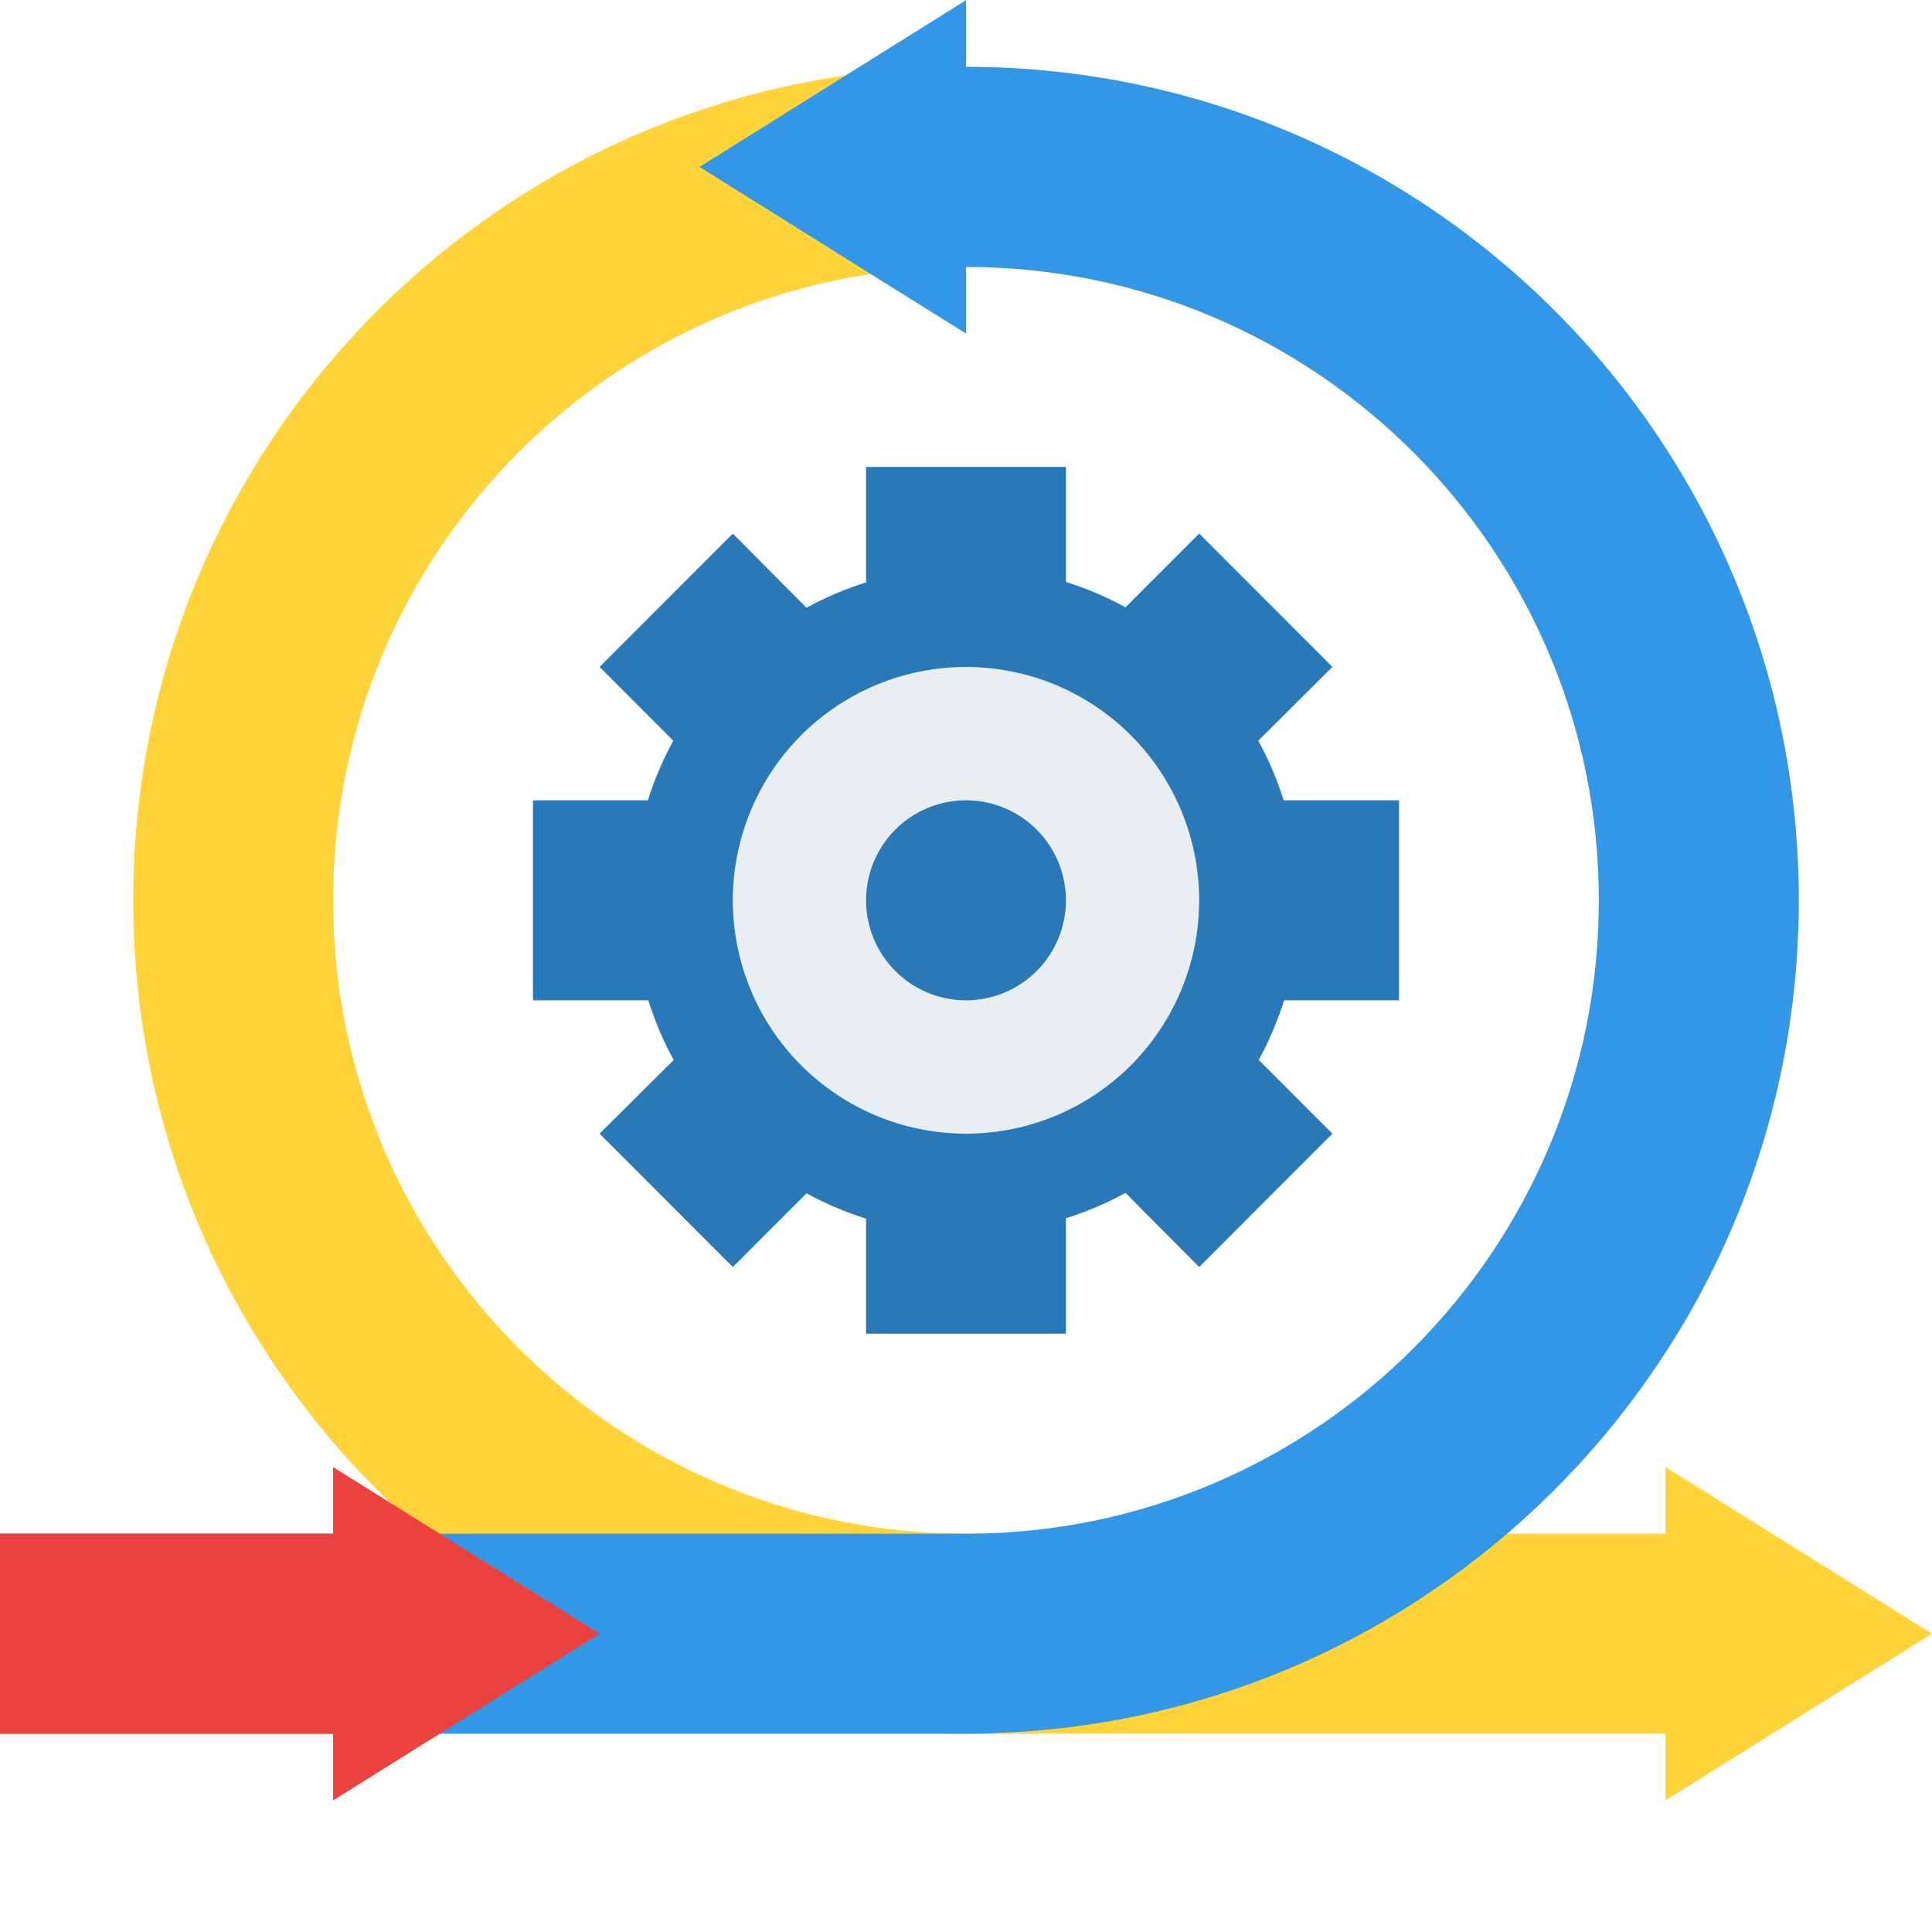
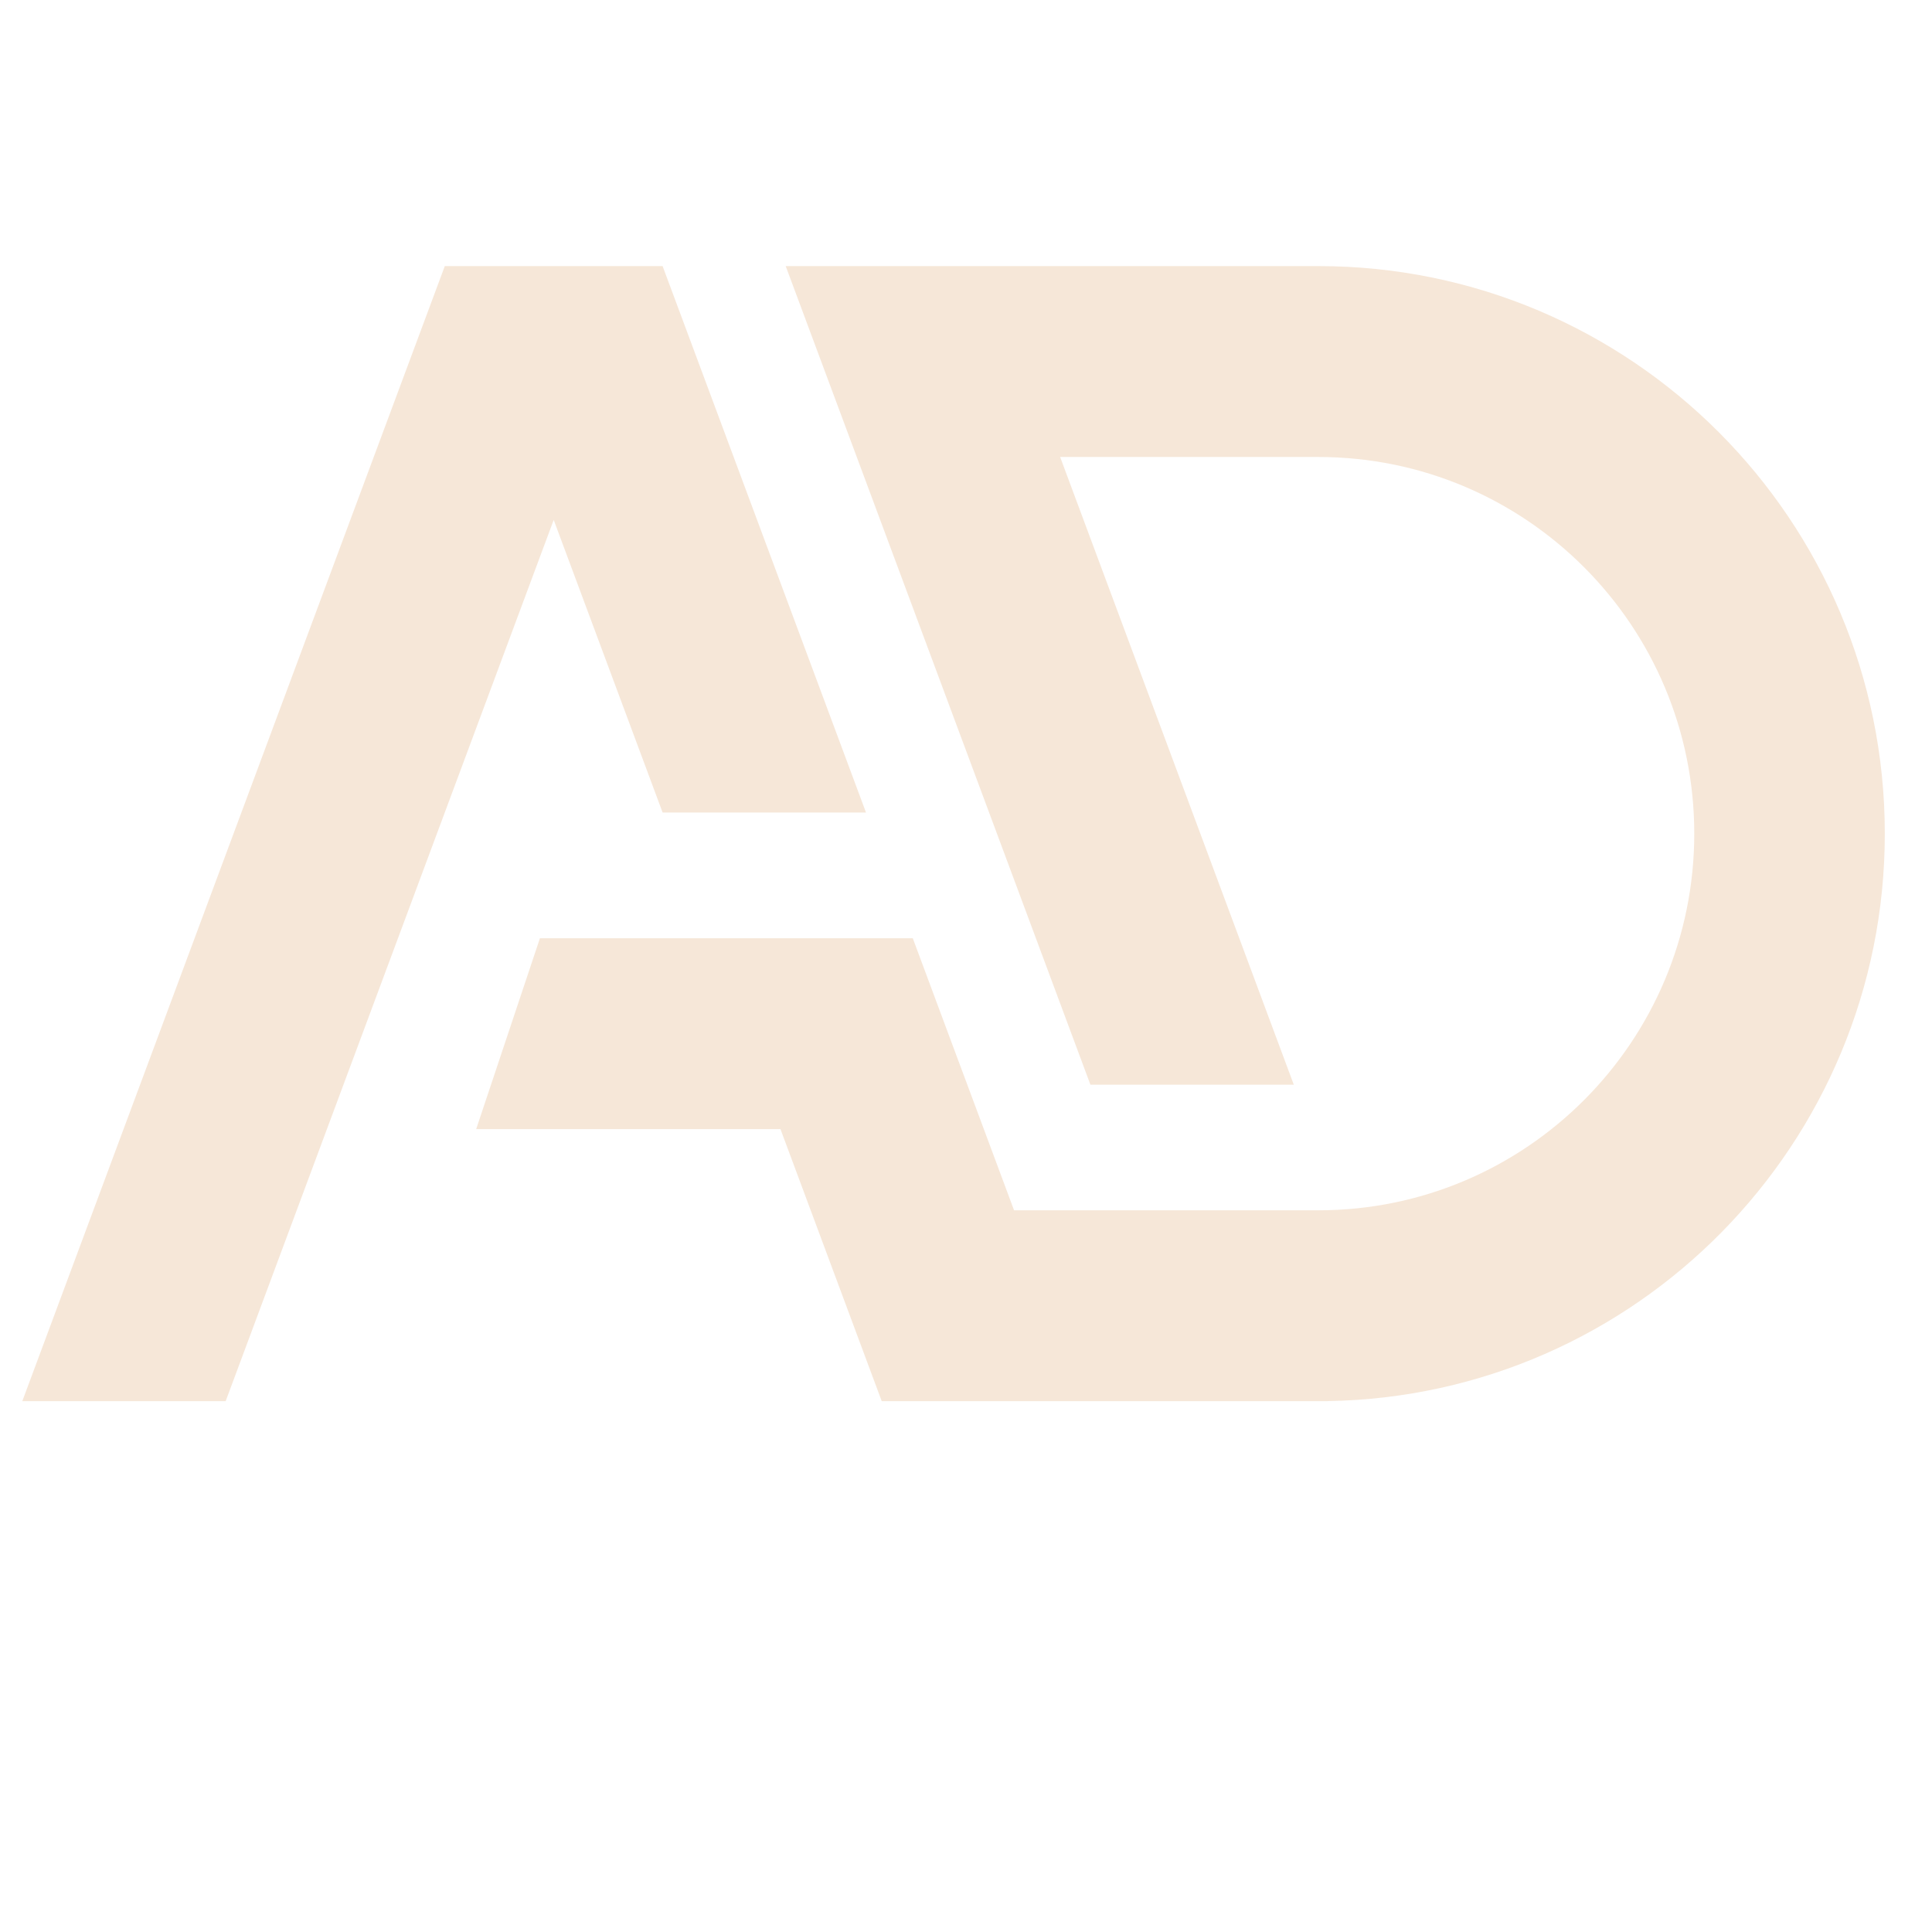
<svg xmlns="http://www.w3.org/2000/svg" width="500" zoomAndPan="magnify" viewBox="0 0 375 375" height="500" preserveAspectRatio="xMidYMid meet" version="1.0">
  <defs>
-     <clipPath id="0681d48c1f">
-       <path d="M 25 12 L 375 12 L 375 349.5 L 25 349.5 Z M 25 12 " clip-rule="nonzero" />
+     <clipPath id="bb9a15e011">
+       <path d="M 4.332 51.562 L 169 51.562 L 169 272 L 4.332 272 Z M 4.332 51.562 " clip-rule="nonzero" />
    </clipPath>
-     <clipPath id="c4e36d236a">
-       <path d="M 0 284 L 117 284 L 117 349.5 L 0 349.5 Z M 0 284 " clip-rule="nonzero" />
+     <clipPath id="937553a332">
+       <path d="M 92 51.562 L 365.832 51.562 L 365.832 272 L 92 272 Z M 92 51.562 " clip-rule="nonzero" />
    </clipPath>
  </defs>
-   <g clip-path="url(#0681d48c1f)">
-     <path fill="#ffd33a" d="M 323.277 349.461 L 323.277 336.52 L 187.5 336.52 C 98.195 336.52 25.863 264.125 25.863 174.75 C 25.863 85.375 98.195 12.98 187.5 12.98 C 276.805 12.98 349.137 85.375 349.137 174.75 C 349.137 205.566 340.57 234.363 325.621 258.871 L 277.129 258.871 C 297.738 236.867 310.344 207.266 310.344 174.75 C 310.344 106.887 255.387 51.805 187.5 51.805 C 119.613 51.805 64.656 106.887 64.656 174.75 C 64.656 242.613 119.691 297.695 187.5 297.695 L 323.277 297.695 L 323.277 284.754 L 375 317.105 Z M 323.277 349.461 " fill-opacity="1" fill-rule="nonzero" />
+   <g clip-path="url(#bb9a15e011)">
+     <path fill="#f6e7d8" d="M 128.613 157.711 L 168.09 157.711 L 128.609 51.648 L 86.336 51.648 L 47.805 155.156 L 4.324 271.973 L 43.797 271.973 L 87.281 155.156 L 107.473 100.914 L 128.613 157.711 " fill-opacity="1" fill-rule="nonzero" />
  </g>
-   <path fill="#2978b8" d="M 249.164 155.336 C 247.871 151.293 246.254 147.41 244.234 143.77 L 258.621 129.453 L 232.758 103.57 L 218.453 117.887 C 214.816 115.867 210.938 114.25 206.898 112.953 L 206.898 90.629 L 168.102 90.629 L 168.102 113.035 C 164.062 114.328 160.184 115.949 156.547 117.969 L 142.242 103.57 L 116.379 129.453 L 130.684 143.77 C 128.664 147.41 127.047 151.293 125.754 155.336 L 103.449 155.336 L 103.449 194.164 L 125.836 194.164 C 127.129 198.207 128.746 202.09 130.766 205.73 L 116.379 220.047 L 142.242 245.93 L 156.547 231.613 C 160.184 233.633 164.062 235.25 168.102 236.547 L 168.102 258.871 L 206.898 258.871 L 206.898 236.465 C 210.938 235.172 214.816 233.551 218.453 231.531 L 232.758 245.93 L 258.621 220.047 L 244.316 205.73 C 246.336 202.09 247.953 198.207 249.246 194.164 L 271.551 194.164 L 271.551 155.336 Z M 249.164 155.336 " fill-opacity="1" fill-rule="nonzero" />
-   <path fill="#e9eef2" d="M 232.758 174.75 C 232.758 176.234 232.688 177.715 232.539 179.191 C 232.395 180.664 232.18 182.133 231.891 183.586 C 231.602 185.043 231.238 186.48 230.809 187.898 C 230.379 189.316 229.879 190.715 229.312 192.082 C 228.746 193.453 228.113 194.793 227.414 196.102 C 226.715 197.41 225.953 198.68 225.133 199.914 C 224.309 201.148 223.426 202.34 222.484 203.484 C 221.547 204.633 220.551 205.73 219.504 206.777 C 218.453 207.828 217.359 208.824 216.211 209.762 C 215.066 210.703 213.875 211.586 212.645 212.41 C 211.41 213.234 210.141 213.996 208.836 214.695 C 207.527 215.395 206.188 216.031 204.82 216.598 C 203.449 217.164 202.055 217.664 200.637 218.094 C 199.219 218.523 197.785 218.887 196.328 219.176 C 194.875 219.465 193.41 219.68 191.938 219.828 C 190.461 219.973 188.98 220.047 187.5 220.047 C 186.02 220.047 184.539 219.973 183.062 219.828 C 181.59 219.68 180.125 219.465 178.672 219.176 C 177.215 218.887 175.781 218.523 174.363 218.094 C 172.945 217.664 171.551 217.164 170.18 216.598 C 168.812 216.031 167.473 215.395 166.164 214.695 C 164.859 213.996 163.59 213.234 162.355 212.41 C 161.125 211.586 159.934 210.703 158.789 209.762 C 157.641 208.824 156.547 207.828 155.496 206.777 C 154.449 205.73 153.453 204.633 152.516 203.484 C 151.574 202.34 150.691 201.148 149.867 199.914 C 149.047 198.68 148.285 197.41 147.586 196.102 C 146.887 194.793 146.254 193.453 145.688 192.082 C 145.121 190.715 144.621 189.316 144.191 187.898 C 143.762 186.48 143.398 185.043 143.109 183.586 C 142.82 182.133 142.605 180.664 142.461 179.191 C 142.312 177.715 142.242 176.234 142.242 174.75 C 142.242 173.266 142.312 171.785 142.461 170.309 C 142.605 168.832 142.82 167.367 143.109 165.914 C 143.398 164.457 143.762 163.02 144.191 161.602 C 144.621 160.184 145.121 158.785 145.688 157.418 C 146.254 156.047 146.887 154.707 147.586 153.398 C 148.285 152.09 149.047 150.82 149.867 149.586 C 150.691 148.352 151.574 147.16 152.516 146.016 C 153.453 144.867 154.449 143.77 155.496 142.723 C 156.547 141.672 157.641 140.676 158.789 139.738 C 159.934 138.797 161.125 137.914 162.355 137.09 C 163.59 136.266 164.859 135.504 166.164 134.805 C 167.473 134.105 168.812 133.469 170.18 132.902 C 171.551 132.336 172.945 131.836 174.363 131.406 C 175.781 130.977 177.215 130.613 178.672 130.324 C 180.125 130.035 181.59 129.82 183.062 129.672 C 184.539 129.527 186.02 129.453 187.5 129.453 C 188.98 129.453 190.461 129.527 191.938 129.672 C 193.41 129.82 194.875 130.035 196.328 130.324 C 197.785 130.613 199.219 130.977 200.637 131.406 C 202.055 131.836 203.449 132.336 204.82 132.902 C 206.188 133.469 207.527 134.105 208.836 134.805 C 210.141 135.504 211.41 136.266 212.645 137.09 C 213.875 137.914 215.066 138.797 216.211 139.738 C 217.359 140.676 218.453 141.672 219.504 142.723 C 220.551 143.77 221.547 144.867 222.484 146.016 C 223.426 147.16 224.309 148.352 225.133 149.586 C 225.953 150.82 226.715 152.09 227.414 153.398 C 228.113 154.707 228.746 156.047 229.312 157.418 C 229.879 158.785 230.379 160.184 230.809 161.602 C 231.238 163.02 231.602 164.457 231.891 165.914 C 232.18 167.367 232.395 168.832 232.539 170.309 C 232.688 171.785 232.758 173.266 232.758 174.75 Z M 232.758 174.75 " fill-opacity="1" fill-rule="nonzero" />
-   <path fill="#2978b8" d="M 206.898 174.75 C 206.898 175.387 206.867 176.02 206.805 176.652 C 206.742 177.285 206.648 177.914 206.523 178.535 C 206.398 179.16 206.246 179.777 206.062 180.387 C 205.875 180.992 205.664 181.59 205.422 182.18 C 205.176 182.766 204.906 183.34 204.605 183.902 C 204.309 184.461 203.98 185.008 203.629 185.535 C 203.273 186.062 202.898 186.574 202.492 187.066 C 202.09 187.555 201.664 188.027 201.215 188.477 C 200.766 188.926 200.297 189.352 199.805 189.754 C 199.312 190.16 198.805 190.539 198.277 190.891 C 197.746 191.242 197.203 191.57 196.645 191.871 C 196.082 192.168 195.508 192.441 194.922 192.684 C 194.336 192.93 193.738 193.141 193.129 193.328 C 192.523 193.512 191.906 193.664 191.285 193.789 C 190.66 193.914 190.035 194.008 189.402 194.07 C 188.77 194.133 188.137 194.164 187.5 194.164 C 186.863 194.164 186.23 194.133 185.598 194.07 C 184.965 194.008 184.34 193.914 183.715 193.789 C 183.094 193.664 182.477 193.512 181.871 193.328 C 181.262 193.141 180.664 192.93 180.078 192.684 C 179.492 192.441 178.918 192.168 178.355 191.871 C 177.797 191.57 177.254 191.242 176.723 190.891 C 176.195 190.539 175.688 190.16 175.195 189.754 C 174.703 189.352 174.234 188.926 173.785 188.477 C 173.336 188.027 172.91 187.555 172.508 187.066 C 172.102 186.574 171.727 186.062 171.371 185.535 C 171.02 185.008 170.691 184.461 170.395 183.902 C 170.094 183.34 169.824 182.766 169.578 182.18 C 169.336 181.59 169.125 180.992 168.938 180.387 C 168.754 179.777 168.602 179.16 168.477 178.535 C 168.352 177.914 168.258 177.285 168.195 176.652 C 168.133 176.02 168.102 175.387 168.102 174.75 C 168.102 174.113 168.133 173.48 168.195 172.848 C 168.258 172.215 168.352 171.586 168.477 170.961 C 168.602 170.34 168.754 169.723 168.938 169.113 C 169.125 168.508 169.336 167.91 169.578 167.32 C 169.824 166.734 170.094 166.16 170.395 165.598 C 170.691 165.039 171.02 164.492 171.371 163.965 C 171.727 163.438 172.102 162.926 172.508 162.434 C 172.91 161.945 173.336 161.473 173.785 161.023 C 174.234 160.574 174.703 160.148 175.195 159.746 C 175.688 159.34 176.195 158.961 176.723 158.609 C 177.254 158.258 177.797 157.93 178.355 157.629 C 178.918 157.332 179.492 157.059 180.078 156.816 C 180.664 156.57 181.262 156.359 181.871 156.172 C 182.477 155.988 183.094 155.836 183.715 155.711 C 184.34 155.586 184.965 155.492 185.598 155.43 C 186.23 155.367 186.863 155.336 187.5 155.336 C 188.137 155.336 188.77 155.367 189.402 155.43 C 190.035 155.492 190.66 155.586 191.285 155.711 C 191.906 155.836 192.523 155.988 193.129 156.172 C 193.738 156.359 194.336 156.57 194.922 156.816 C 195.508 157.059 196.082 157.332 196.645 157.629 C 197.203 157.93 197.746 158.258 198.277 158.609 C 198.805 158.961 199.312 159.34 199.805 159.746 C 200.297 160.148 200.766 160.574 201.215 161.023 C 201.664 161.473 202.09 161.945 202.492 162.434 C 202.898 162.926 203.273 163.438 203.629 163.965 C 203.98 164.492 204.309 165.039 204.605 165.598 C 204.906 166.16 205.176 166.734 205.422 167.32 C 205.664 167.91 205.875 168.508 206.062 169.113 C 206.246 169.723 206.398 170.34 206.523 170.961 C 206.648 171.586 206.742 172.215 206.805 172.848 C 206.867 173.48 206.898 174.113 206.898 174.75 Z M 206.898 174.75 " fill-opacity="1" fill-rule="nonzero" />
-   <path fill="#3397e8" d="M 187.5 12.98 L 187.5 0.039 L 135.777 32.395 L 168.992 53.18 L 187.5 64.746 L 187.5 51.805 C 255.387 51.805 310.344 106.887 310.344 174.75 C 310.344 242.613 255.387 297.695 187.5 297.695 L 0 297.695 L 0 336.52 L 187.5 336.52 C 189.684 336.52 191.863 336.52 193.965 336.355 C 280.281 332.961 349.137 261.863 349.137 174.75 C 349.137 85.375 276.805 12.98 187.5 12.98 Z M 187.5 12.98 " fill-opacity="1" fill-rule="nonzero" />
-   <g clip-path="url(#c4e36d236a)">
-     <path fill="#eb423f" d="M 116.379 317.105 L 64.656 284.754 L 64.656 297.695 L 0 297.695 L 0 336.52 L 64.656 336.52 L 64.656 349.461 Z M 116.379 317.105 " fill-opacity="1" fill-rule="nonzero" />
+   <g clip-path="url(#937553a332)">
+     <path fill="#f6e7d8" d="M 255.891 51.648 L 152.504 51.648 L 211.648 210.539 L 251.125 210.539 L 205.773 88.703 L 255.891 88.703 C 296.188 88.703 328.855 121.438 328.855 161.812 C 328.855 202.188 296.188 234.918 255.891 234.918 L 196.828 234.918 L 186.086 206.062 L 186.082 206.062 L 177.168 182.105 L 104.801 182.105 L 92.426 219.16 L 151.488 219.16 L 171.145 271.973 L 257.699 271.973 L 257.691 271.953 C 317.582 270.988 365.84 222.051 365.84 161.812 C 365.84 100.969 316.617 51.648 255.891 51.648 " fill-opacity="1" fill-rule="nonzero" />
  </g>
</svg>
